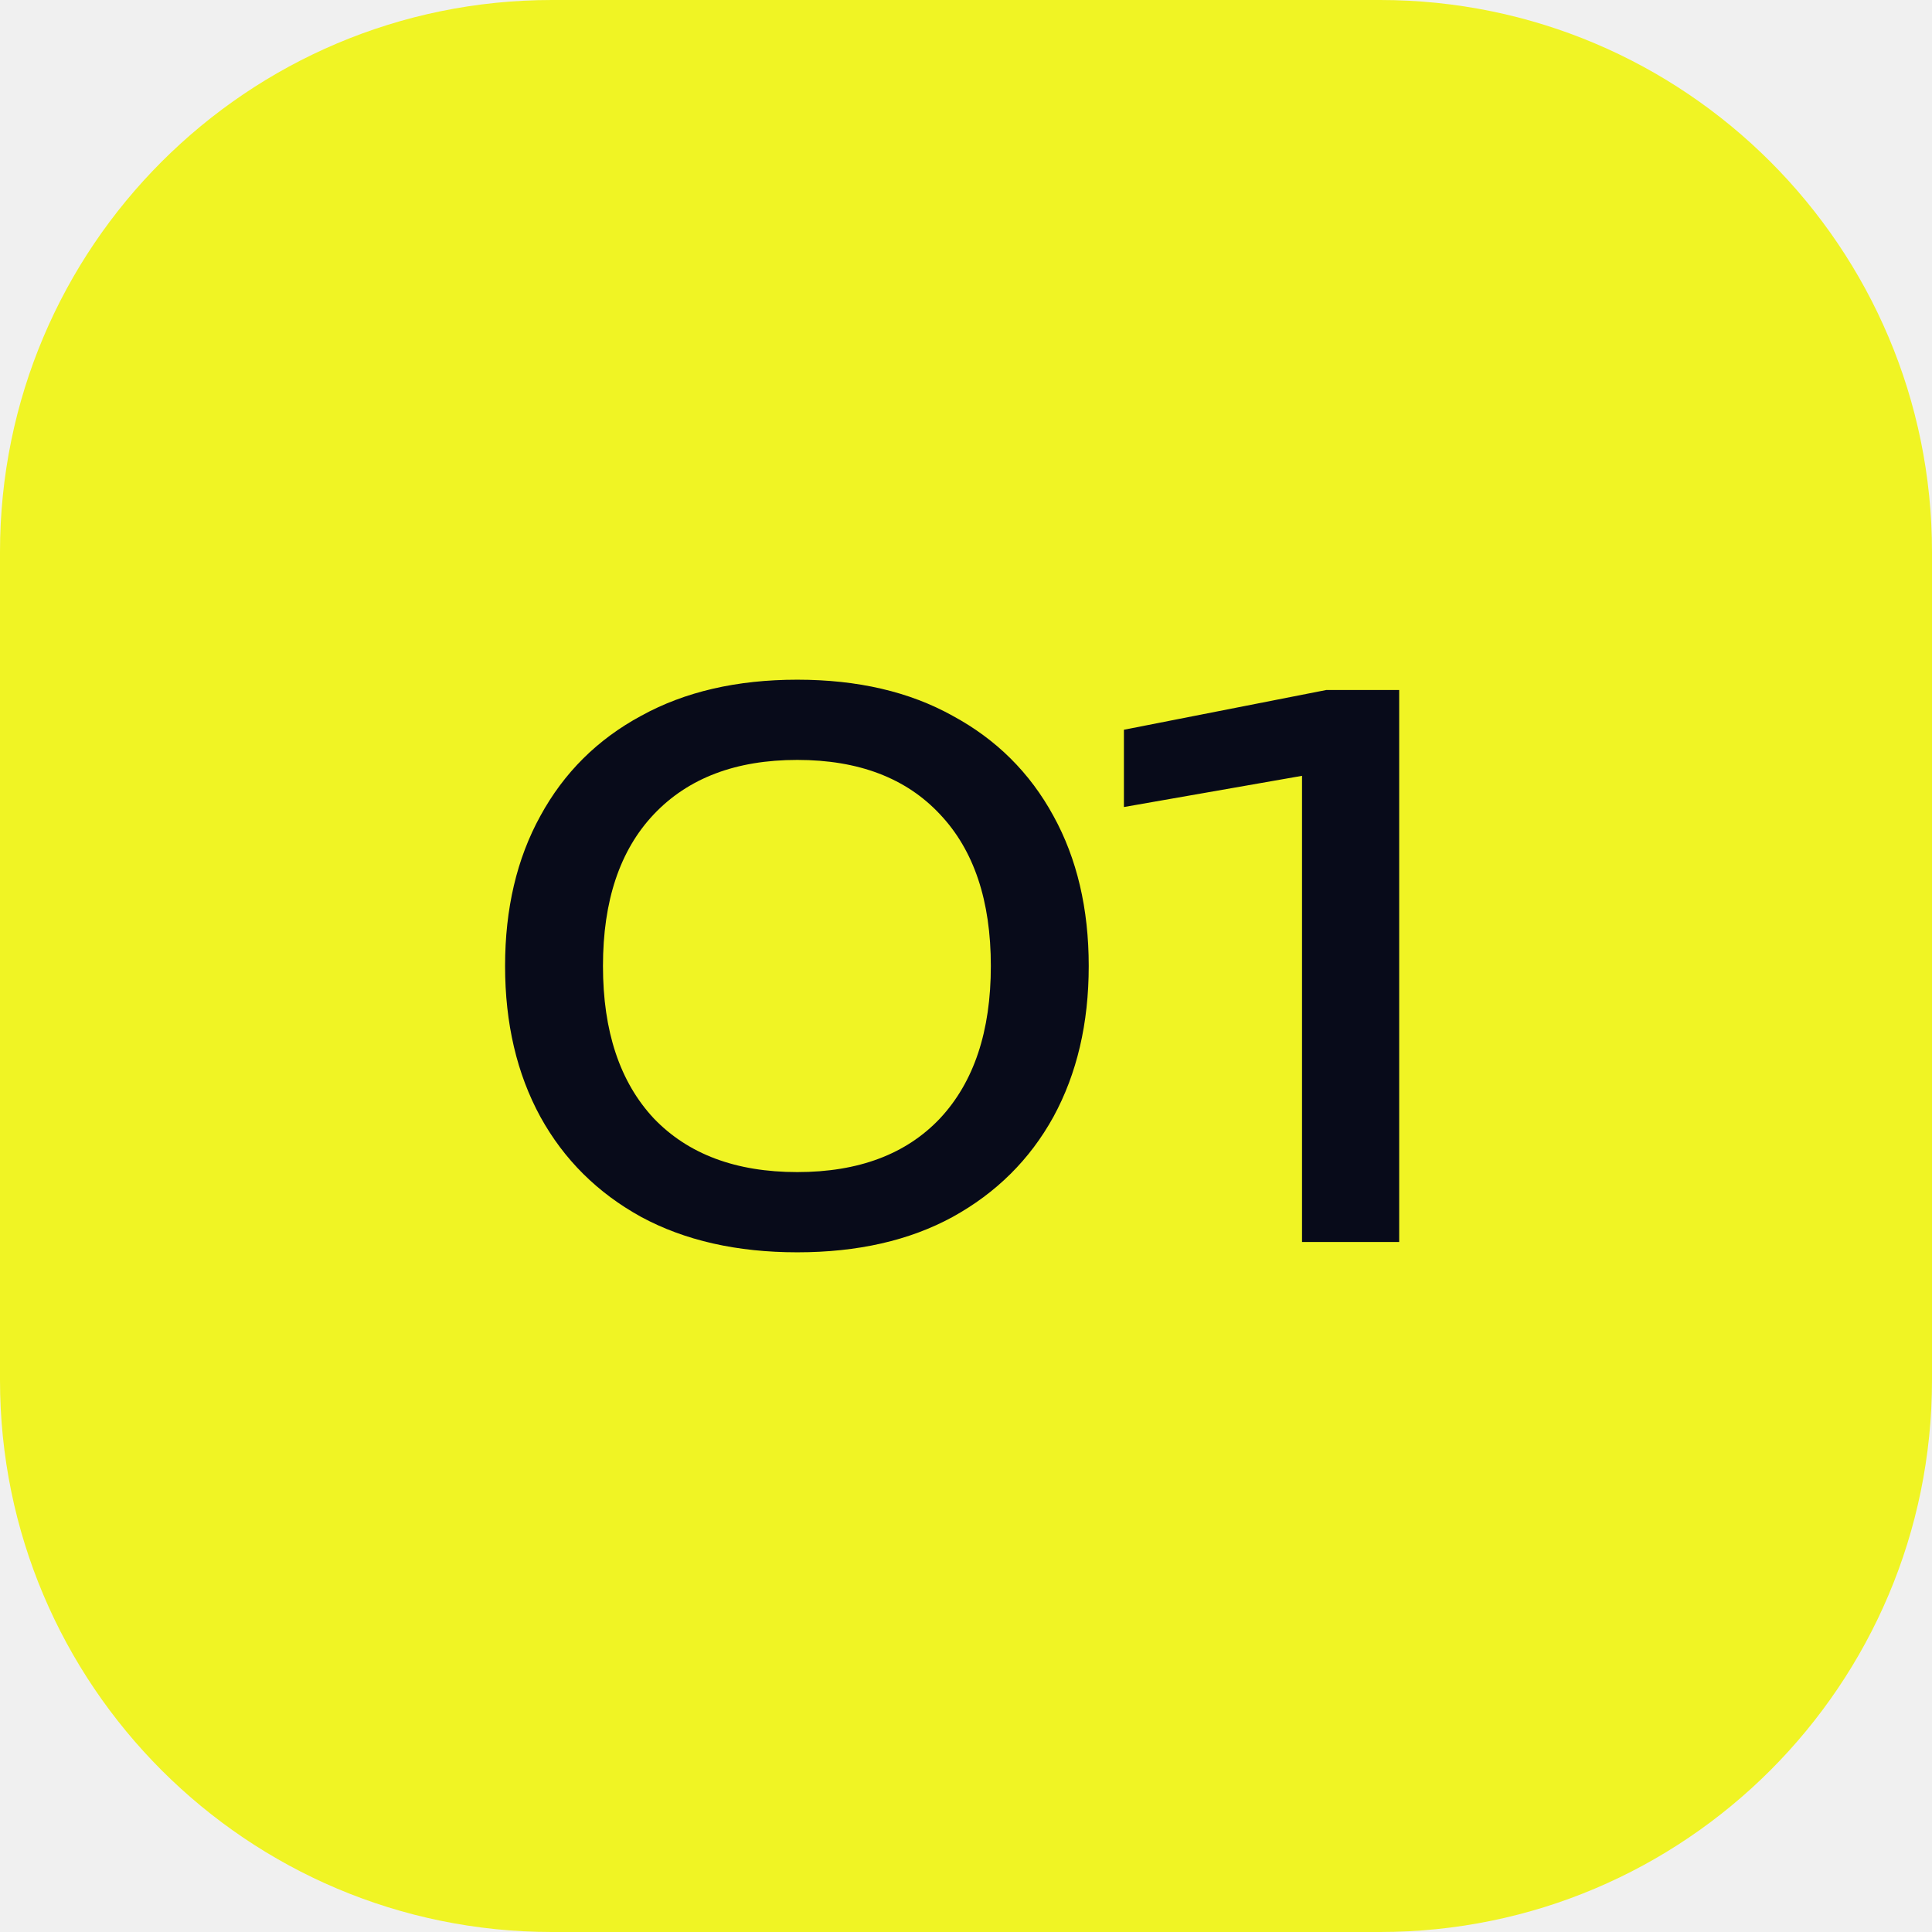
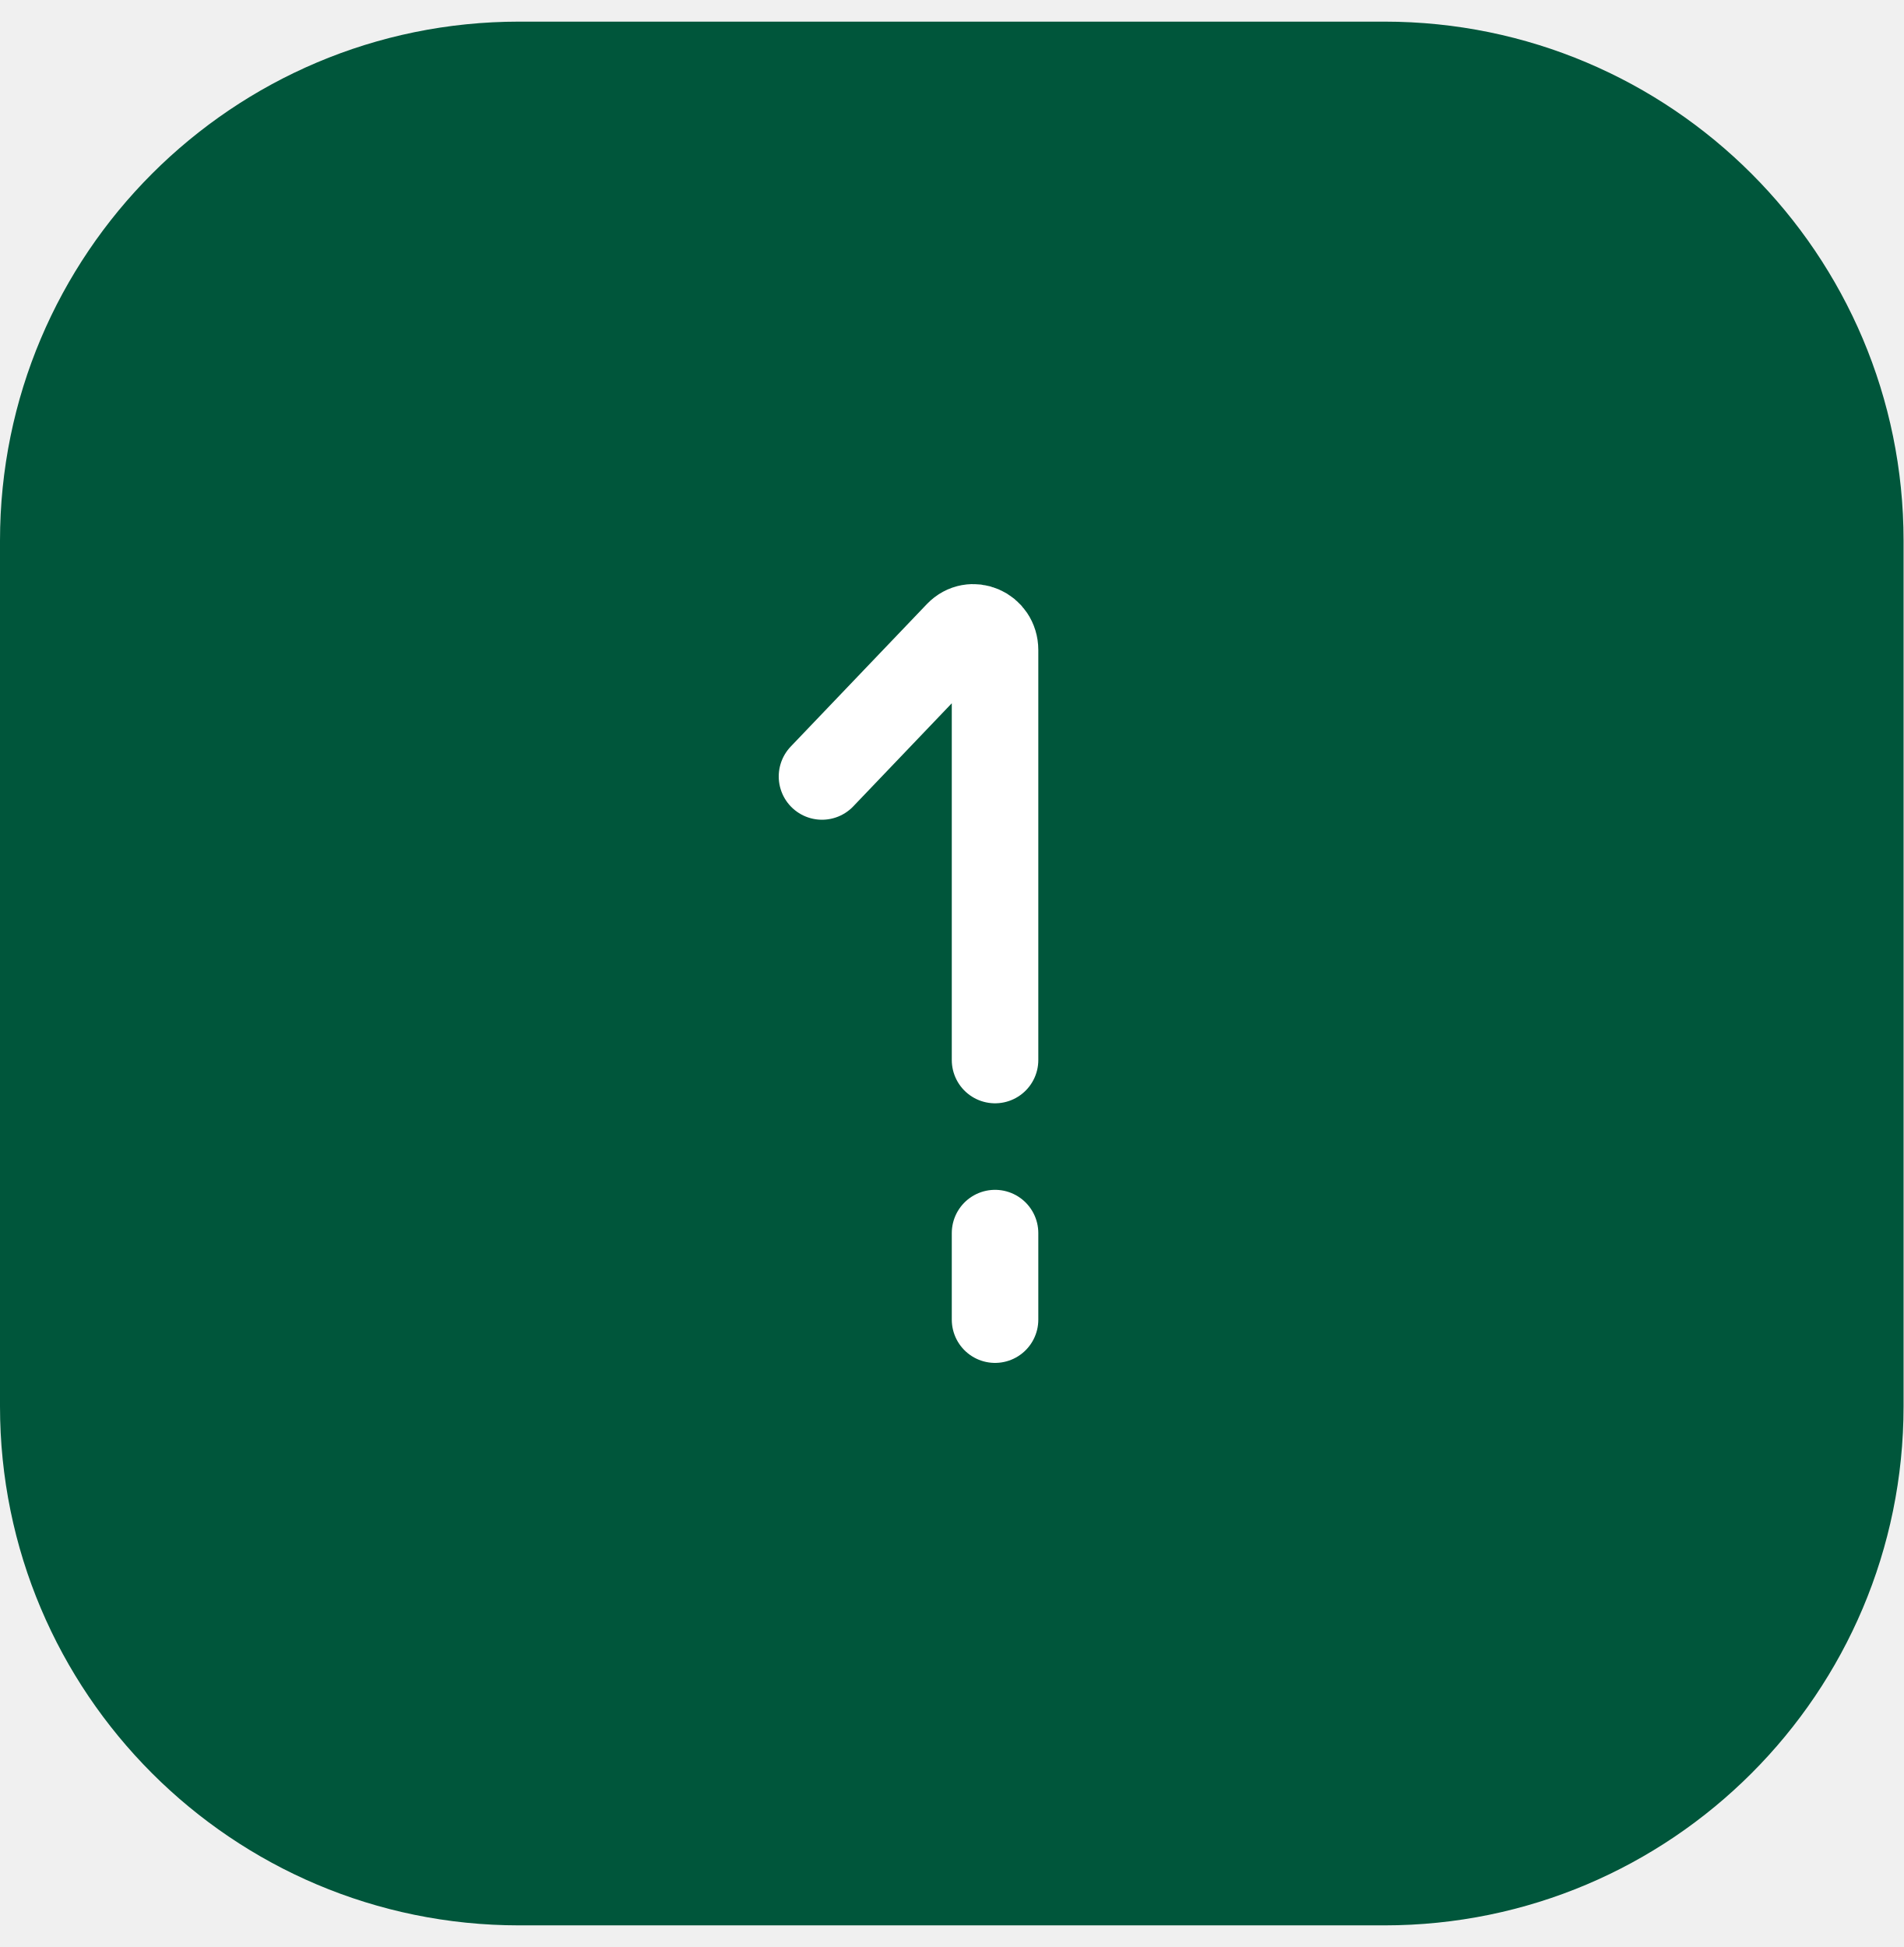
- <svg xmlns="http://www.w3.org/2000/svg" width="42" height="42" viewBox="0 0 42 42" fill="none">
-   <rect width="42" height="42" rx="12" fill="#F0F424" />
-   <path d="M17.332 27.224C16.02 27.224 14.889 26.968 13.94 26.456C12.99 25.933 12.26 25.208 11.748 24.28C11.236 23.341 10.98 22.248 10.98 21C10.98 19.752 11.236 18.664 11.748 17.736C12.26 16.797 12.99 16.072 13.94 15.56C14.889 15.037 16.02 14.776 17.332 14.776C18.644 14.776 19.769 15.037 20.708 15.56C21.657 16.072 22.388 16.797 22.9 17.736C23.412 18.664 23.668 19.752 23.668 21C23.668 22.248 23.412 23.341 22.9 24.28C22.388 25.208 21.657 25.933 20.708 26.456C19.769 26.968 18.644 27.224 17.332 27.224ZM17.332 25.48C18.665 25.48 19.7 25.091 20.436 24.312C21.172 23.523 21.54 22.419 21.54 21C21.54 19.581 21.172 18.483 20.436 17.704C19.7 16.915 18.665 16.52 17.332 16.52C15.998 16.52 14.958 16.915 14.212 17.704C13.476 18.483 13.108 19.581 13.108 21C13.108 22.419 13.476 23.523 14.212 24.312C14.958 25.091 15.998 25.48 17.332 25.48ZM30.417 15V27H28.305V15.64L29.457 16.664L24.433 17.544V15.864L28.833 15H30.417Z" fill="#080B1A" />
+ <svg xmlns="http://www.w3.org/2000/svg" width="44" height="45" viewBox="0 0 44 45" fill="none">
+   <rect y="0.5" width="44" height="44" rx="12" fill="#00563B" />
+   <path d="M23 30.5V28.5M19 17.946L22.146 14.654C22.461 14.325 23 14.558 23 15.024V24.5" stroke="white" stroke-width="2" stroke-linecap="round" />
</svg>
